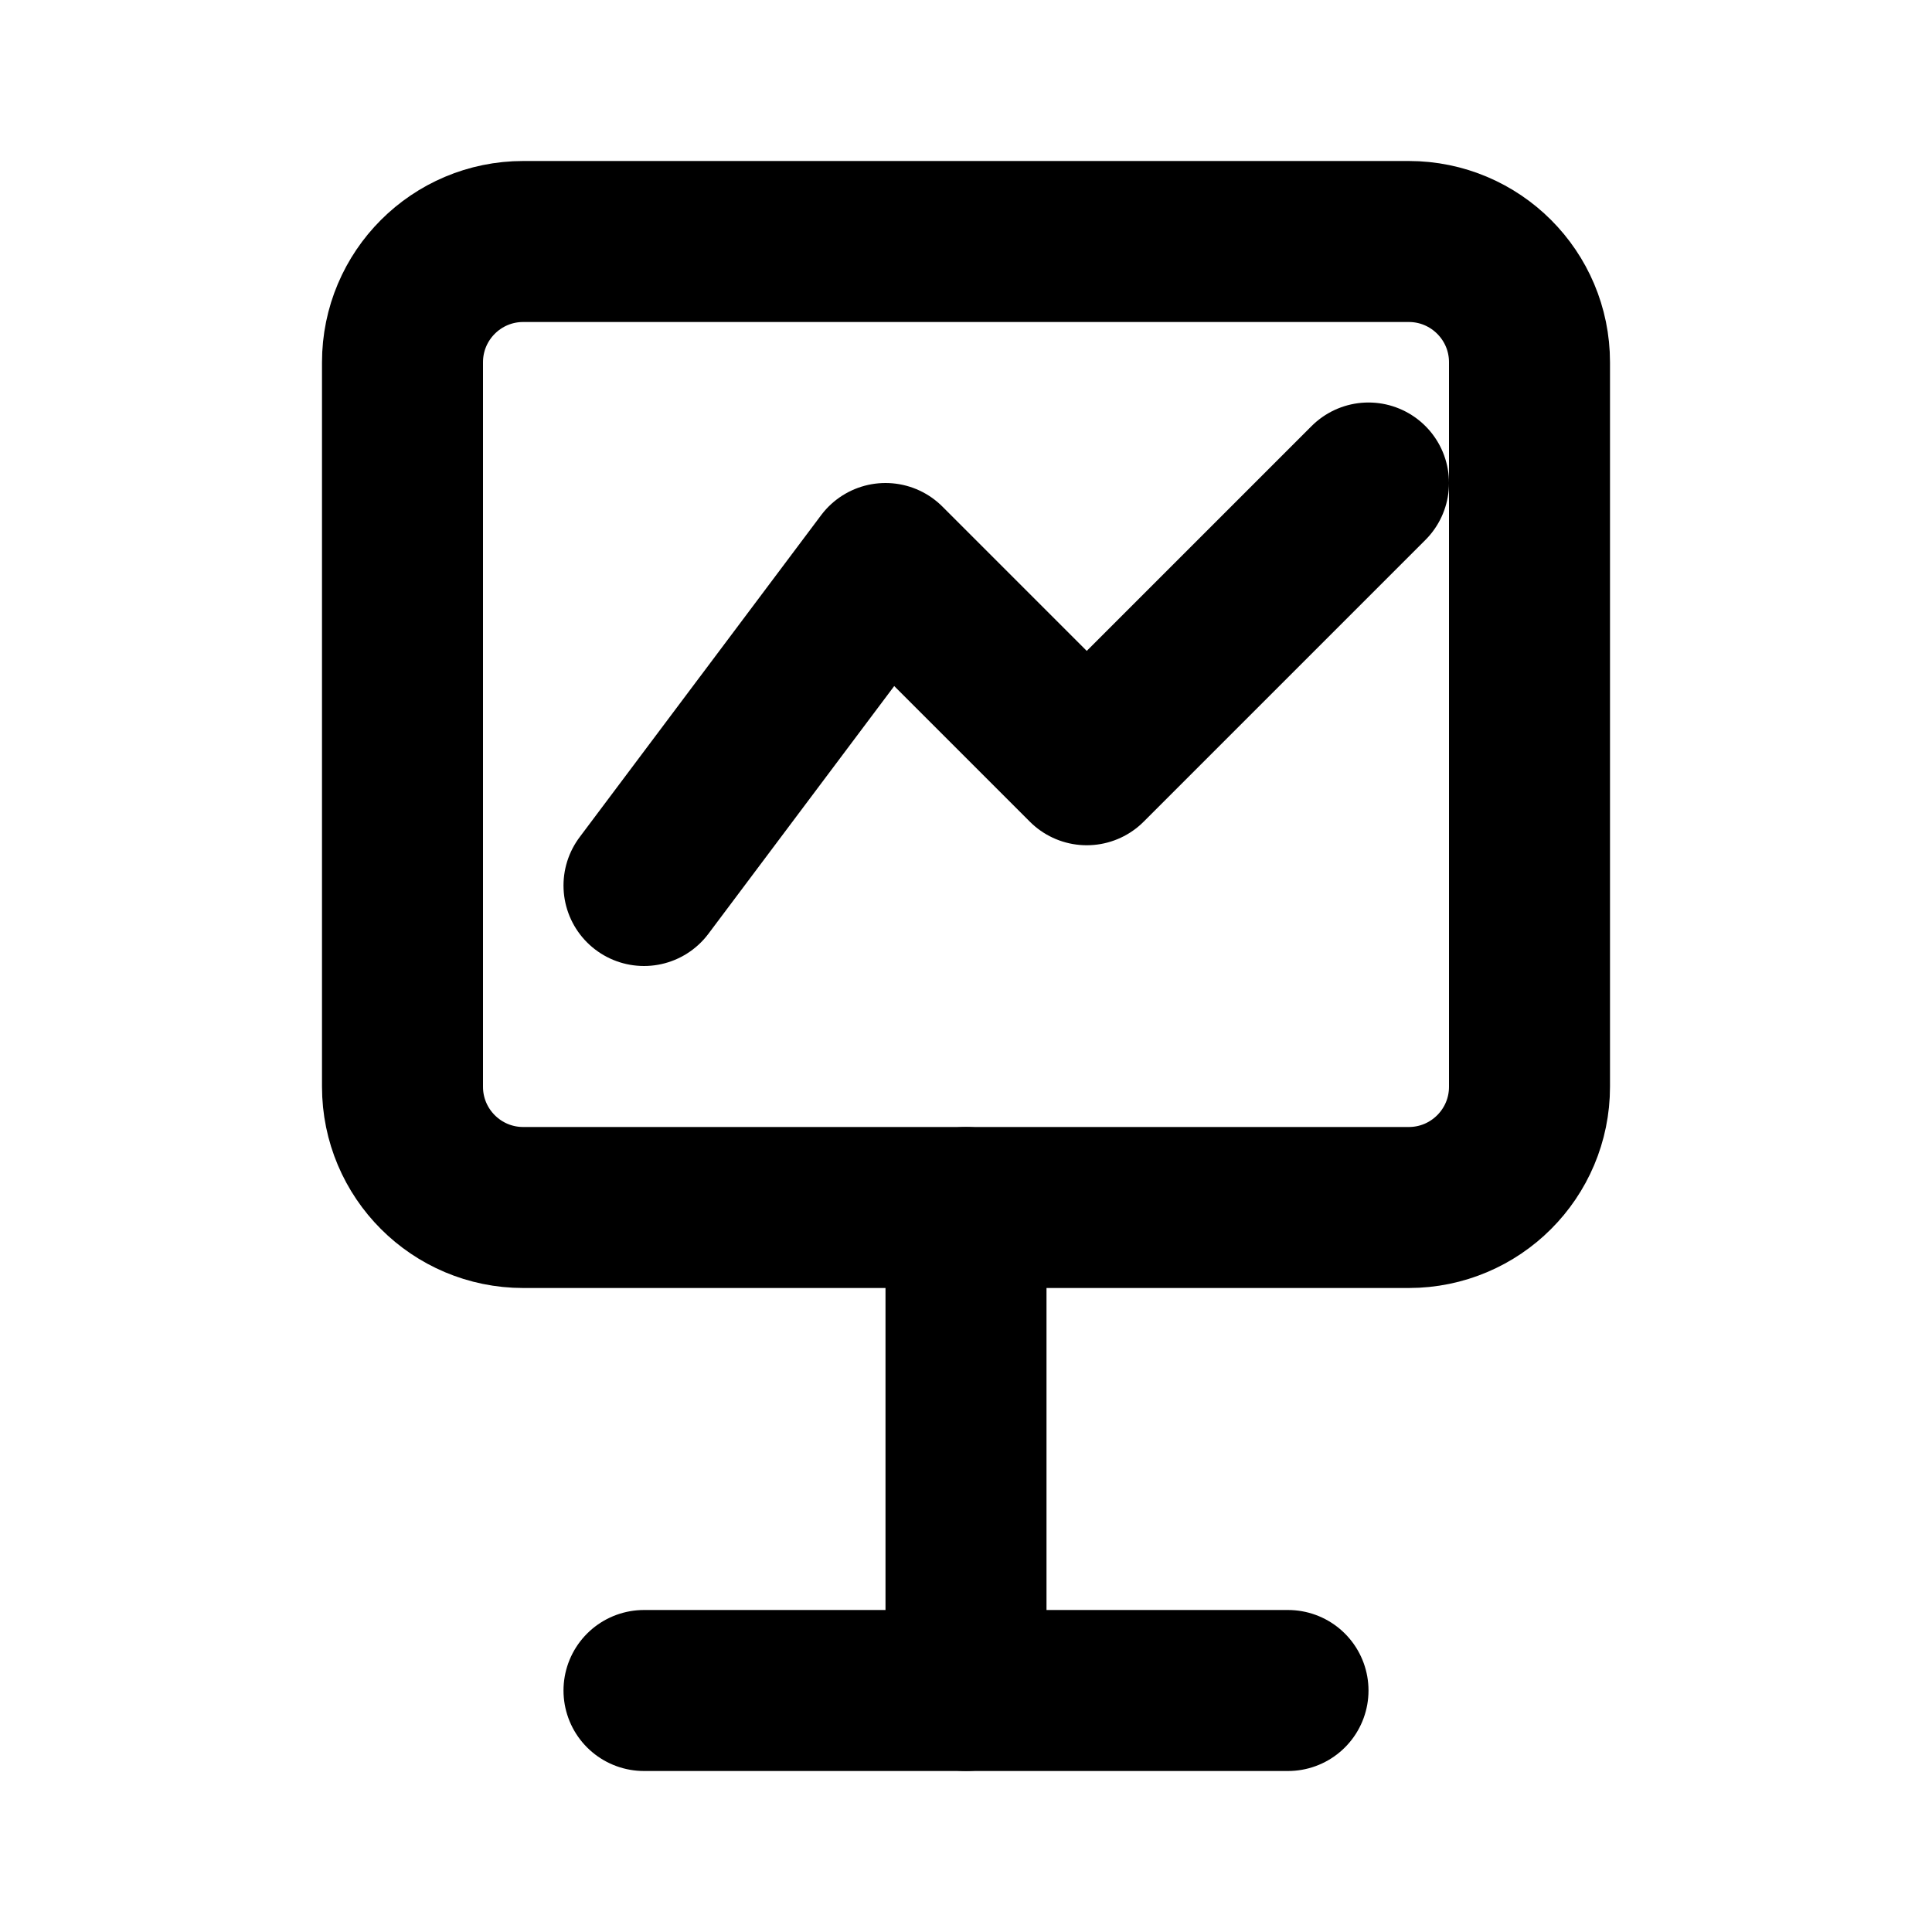
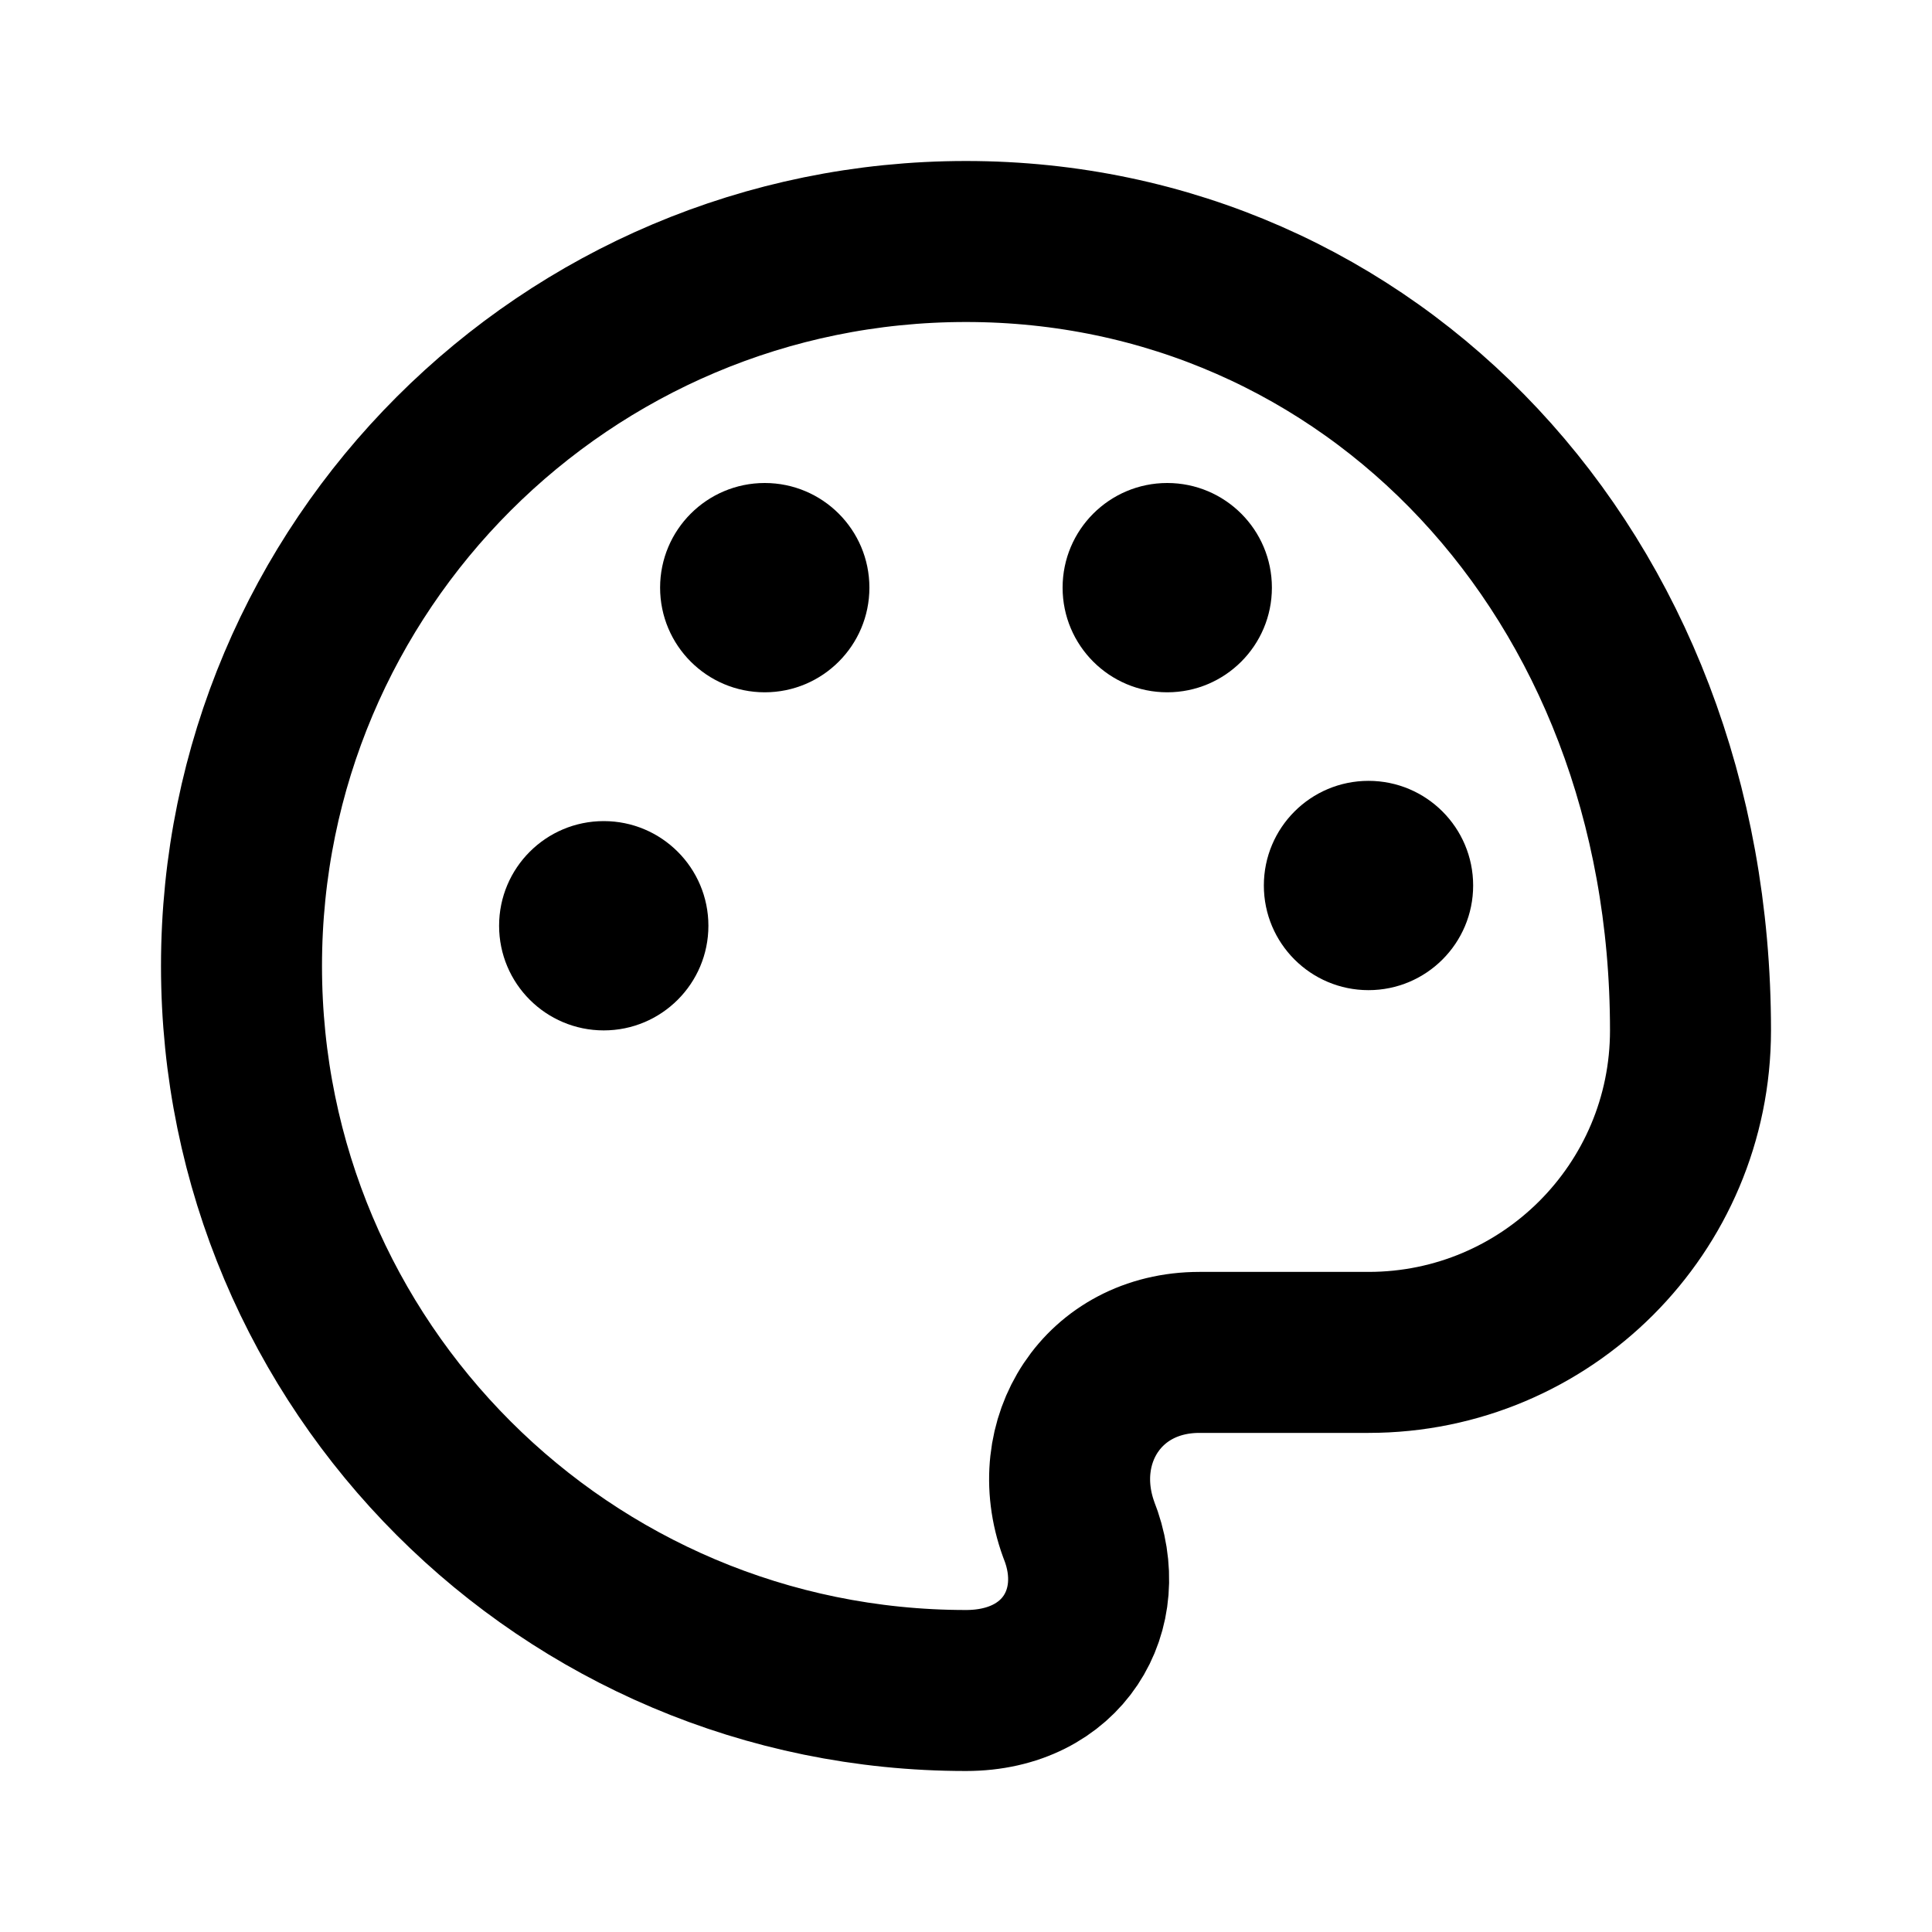
<svg xmlns="http://www.w3.org/2000/svg" viewBox="0 0 24 24" fill="none">
  <g stroke="currentColor" stroke-width="2" stroke-linecap="round" stroke-linejoin="round">
-     <rect x="5" y="3" width="14" height="12" rx="1.5" />
-     <path d="M12 15v6" />
-     <path d="M8 21h8" />
-     <path d="m8 11 3-4 2.5 2.5L17 6" />
+     <path d="M12 3a9 9 0 0 0 0 18c1.2 0 1.8-1 1.4-2-.4-1.1.3-2.2 1.5-2.2H17a4 4 0 0 0 4-4C21 7.1 17 3 12 3Z" />
  </g>
+   <circle cx="7.5" cy="11.5" r="1.3" fill="currentColor" />
+   <circle cx="9.5" cy="7.3" r="1.3" fill="currentColor" />
+   <circle cx="14.5" cy="7.3" r="1.3" fill="currentColor" />
+   <circle cx="17" cy="11" r="1.3" fill="currentColor" />
</svg>
